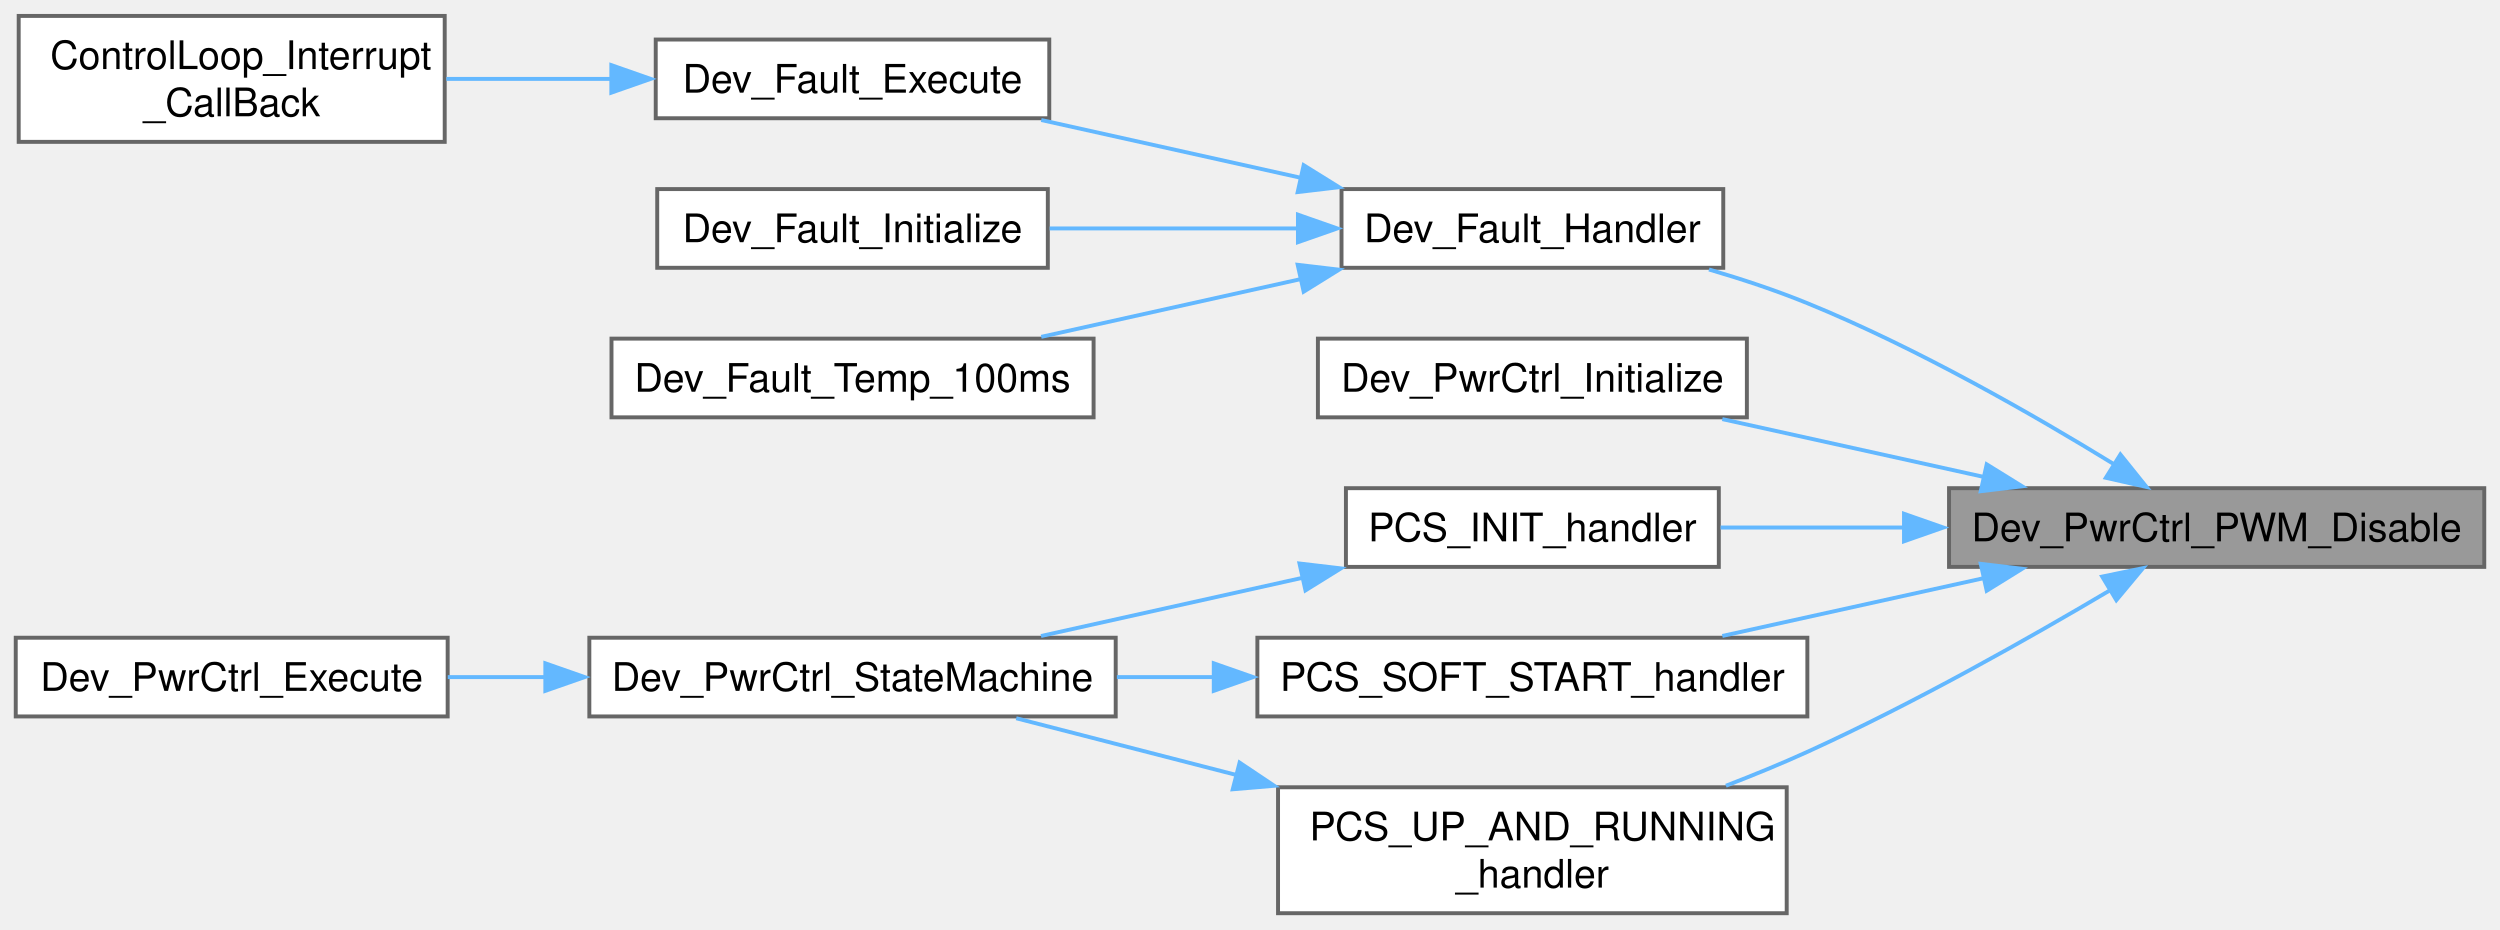
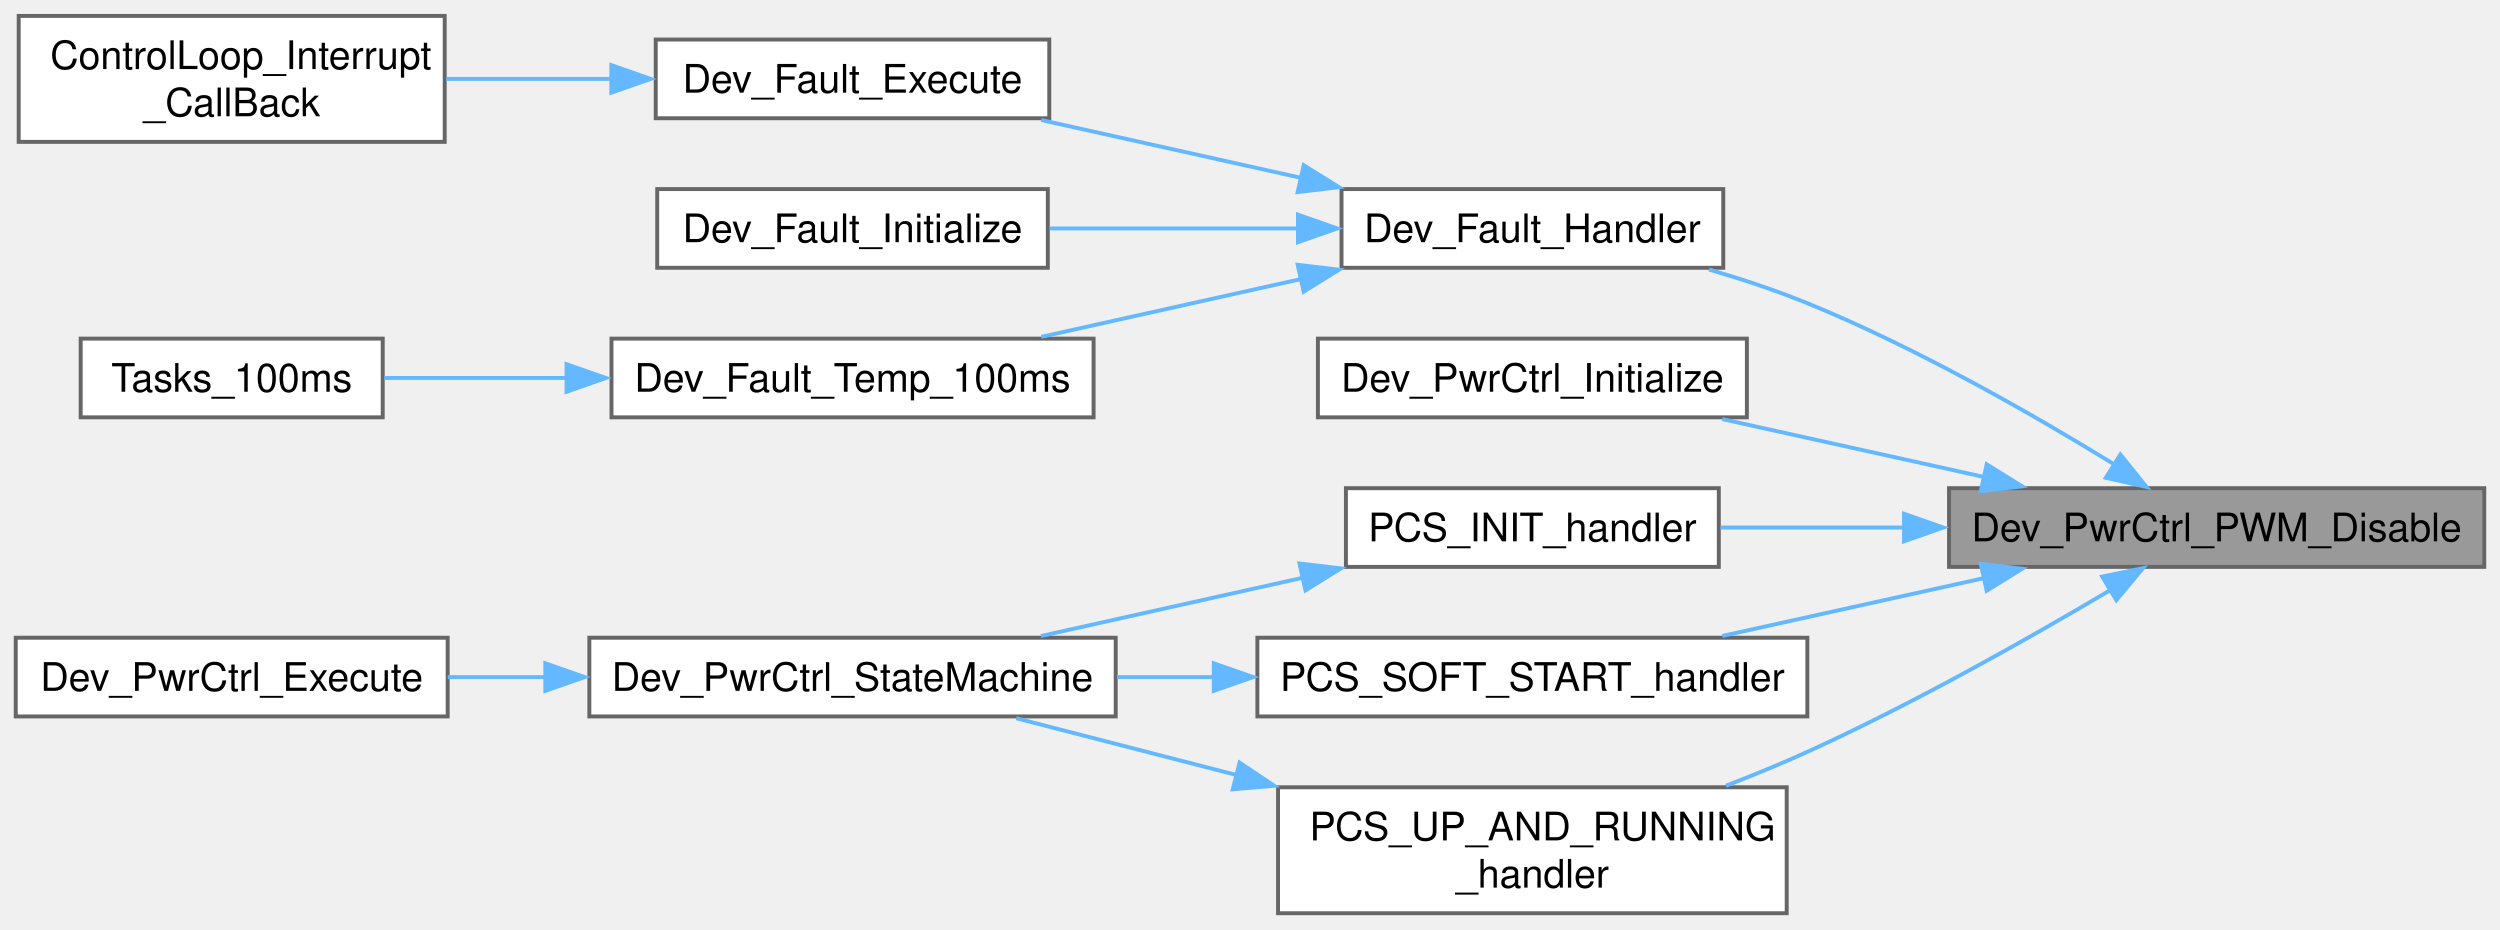
<svg xmlns="http://www.w3.org/2000/svg" xmlns:xlink="http://www.w3.org/1999/xlink" width="635pt" height="236pt" viewBox="0.00 0.00 635.25 236.00">
  <g id="graph0" class="graph" transform="scale(1 1) rotate(0) translate(4 232)">
    <g id="Node000001" class="node">
      <g id="a_Node000001">
        <a xlink:title="Disable the PWM output.">
          <polygon fill="#999999" stroke="#666666" points="627.25,-108 491.25,-108 491.25,-88 627.25,-88 627.25,-108" />
          <text text-anchor="middle" x="559.25" y="-94.5" font-family="Helvetica,sans-Serif" font-size="10.00">Dev_PwrCtrl_PWM_Disable</text>
        </a>
      </g>
    </g>
    <g id="Node000002" class="node">
      <g id="a_Node000002">
        <a xlink:href="a00498.html#ga49e1c9ea3a6a543de5e0db0328595ab4" target="_top" xlink:title="Handles the fault trip by turning off the power control switching.">
          <polygon fill="white" stroke="#666666" points="433.88,-184 336.88,-184 336.88,-164 433.88,-164 433.88,-184" />
          <text text-anchor="middle" x="385.38" y="-170.5" font-family="Helvetica,sans-Serif" font-size="10.00">Dev_Fault_Handler</text>
        </a>
      </g>
    </g>
    <g id="edge1_Node000001_Node000002" class="edge">
      <g id="a_edge1_Node000001_Node000002">
        <a xlink:title=" ">
          <path fill="none" stroke="#63b8ff" d="M533.24,-114.04C512.88,-126.55 483.06,-143.66 455.25,-155 447.33,-158.23 438.67,-161.1 430.25,-163.57" />
          <polygon fill="#63b8ff" stroke="#63b8ff" points="534.79,-116.57 541.43,-108.31 531.09,-110.64 534.79,-116.57" />
        </a>
      </g>
    </g>
-     <g id="Node000007" class="node">
-       <g id="a_Node000007">
+     <g id="Node000008" class="node">
+       <g id="a_Node000008">
        <a xlink:href="a00489.html#ga6523e7af2c1c7f66d8495c072a5c7281" target="_top" xlink:title="Initialize the power control parameters.">
          <polygon fill="white" stroke="#666666" points="439.88,-146 330.88,-146 330.88,-126 439.88,-126 439.88,-146" />
          <text text-anchor="middle" x="385.38" y="-132.5" font-family="Helvetica,sans-Serif" font-size="10.00">Dev_PwrCtrl_Initialize</text>
        </a>
      </g>
    </g>
-     <g id="edge6_Node000001_Node000007" class="edge">
-       <g id="a_edge6_Node000001_Node000007">
+     <g id="edge7_Node000001_Node000008" class="edge">
+       <g id="a_edge7_Node000001_Node000008">
        <a xlink:title=" ">
          <path fill="none" stroke="#63b8ff" d="M500.12,-110.85C478.47,-115.64 454.19,-121.01 433.64,-125.55" />
          <polygon fill="#63b8ff" stroke="#63b8ff" points="500.82,-114.06 509.83,-108.48 499.31,-107.23 500.82,-114.06" />
        </a>
      </g>
    </g>
-     <g id="Node000008" class="node">
-       <g id="a_Node000008">
+     <g id="Node000009" class="node">
+       <g id="a_Node000009">
        <a xlink:href="a00492.html#ga8307344d190a5459682d315fc7bfe198" target="_top" xlink:title="Executes function for initialze state machine.">
          <polygon fill="white" stroke="#666666" points="432.75,-108 338,-108 338,-88 432.75,-88 432.75,-108" />
          <text text-anchor="middle" x="385.38" y="-94.5" font-family="Helvetica,sans-Serif" font-size="10.00">PCS_INIT_handler</text>
        </a>
      </g>
    </g>
-     <g id="edge7_Node000001_Node000008" class="edge">
-       <g id="a_edge7_Node000001_Node000008">
+     <g id="edge8_Node000001_Node000009" class="edge">
+       <g id="a_edge8_Node000001_Node000009">
        <a xlink:title=" ">
          <path fill="none" stroke="#63b8ff" d="M479.86,-98C463.91,-98 447.62,-98 433.2,-98" />
          <polygon fill="#63b8ff" stroke="#63b8ff" points="479.81,-101.5 489.81,-98 479.81,-94.5 479.81,-101.5" />
        </a>
      </g>
    </g>
-     <g id="Node000011" class="node">
-       <g id="a_Node000011">
+     <g id="Node000012" class="node">
+       <g id="a_Node000012">
        <a xlink:href="a00492.html#gabda6b853bb6547821acd0ec87e0a4842" target="_top" xlink:title="Executes the power control soft start state machine.">
          <polygon fill="white" stroke="#666666" points="455.25,-70 315.5,-70 315.5,-50 455.25,-50 455.25,-70" />
          <text text-anchor="middle" x="385.38" y="-56.5" font-family="Helvetica,sans-Serif" font-size="10.00">PCS_SOFT_START_handler</text>
        </a>
      </g>
    </g>
-     <g id="edge10_Node000001_Node000011" class="edge">
-       <g id="a_edge10_Node000001_Node000011">
+     <g id="edge11_Node000001_Node000012" class="edge">
+       <g id="a_edge11_Node000001_Node000012">
        <a xlink:title=" ">
          <path fill="none" stroke="#63b8ff" d="M500.12,-85.15C478.47,-80.36 454.19,-74.99 433.64,-70.45" />
          <polygon fill="#63b8ff" stroke="#63b8ff" points="499.31,-88.77 509.83,-87.52 500.82,-81.94 499.31,-88.77" />
        </a>
      </g>
    </g>
-     <g id="Node000012" class="node">
-       <g id="a_Node000012">
+     <g id="Node000013" class="node">
+       <g id="a_Node000013">
        <a xlink:href="a00492.html#ga8752fbb48416e60141e205f1cbda0f98" target="_top" xlink:title="Executes the Online state.">
          <polygon fill="white" stroke="#666666" points="450,-32 320.75,-32 320.75,0 450,0 450,-32" />
          <text text-anchor="start" x="328.75" y="-18.5" font-family="Helvetica,sans-Serif" font-size="10.00">PCS_UP_AND_RUNNING</text>
          <text text-anchor="middle" x="385.38" y="-6.5" font-family="Helvetica,sans-Serif" font-size="10.00">_handler</text>
        </a>
      </g>
    </g>
-     <g id="edge12_Node000001_Node000012" class="edge">
-       <g id="a_edge12_Node000001_Node000012">
+     <g id="edge13_Node000001_Node000013" class="edge">
+       <g id="a_edge13_Node000001_Node000013">
        <a xlink:title=" ">
          <path fill="none" stroke="#63b8ff" d="M532.26,-82.12C511.78,-69.98 482.27,-53.29 455.25,-41 448.65,-38 441.57,-35.09 434.56,-32.39" />
          <polygon fill="#63b8ff" stroke="#63b8ff" points="530.16,-85.54 540.54,-87.68 533.76,-79.54 530.16,-85.54" />
        </a>
      </g>
    </g>
    <g id="Node000003" class="node">
      <g id="a_Node000003">
        <a xlink:href="a00498.html#ga7ca815f0afe45529a572a517f5d5e03e" target="_top" xlink:title="Executes the fault handlers.">
          <polygon fill="white" stroke="#666666" points="262.62,-222 162.62,-222 162.62,-202 262.62,-202 262.62,-222" />
          <text text-anchor="middle" x="212.62" y="-208.5" font-family="Helvetica,sans-Serif" font-size="10.00">Dev_Fault_Execute</text>
        </a>
      </g>
    </g>
    <g id="edge2_Node000002_Node000003" class="edge">
      <g id="a_edge2_Node000002_Node000003">
        <a xlink:title=" ">
          <path fill="none" stroke="#63b8ff" d="M326.62,-186.85C305.12,-191.64 281,-197.01 260.58,-201.55" />
          <polygon fill="#63b8ff" stroke="#63b8ff" points="327.26,-190.07 336.26,-184.48 325.74,-183.24 327.26,-190.07" />
        </a>
      </g>
    </g>
    <g id="Node000005" class="node">
      <g id="a_Node000005">
        <a xlink:href="a00498.html#gaf5d210df8b3540e4dd911cb3d8c77fcd" target="_top" xlink:title="Initialize the fault objects.">
          <polygon fill="white" stroke="#666666" points="262.25,-184 163,-184 163,-164 262.25,-164 262.25,-184" />
          <text text-anchor="middle" x="212.62" y="-170.5" font-family="Helvetica,sans-Serif" font-size="10.00">Dev_Fault_Initialize</text>
        </a>
      </g>
    </g>
    <g id="edge4_Node000002_Node000005" class="edge">
      <g id="a_edge4_Node000002_Node000005">
        <a xlink:title=" ">
          <path fill="none" stroke="#63b8ff" d="M325.97,-174C305.38,-174 282.46,-174 262.72,-174" />
          <polygon fill="#63b8ff" stroke="#63b8ff" points="325.81,-177.5 335.81,-174 325.81,-170.5 325.81,-177.5" />
        </a>
      </g>
    </g>
    <g id="Node000006" class="node">
      <g id="a_Node000006">
        <a xlink:href="a00498.html#ga86410f4477516eb5de88e12c3108162d" target="_top" xlink:title="Fault evaluation for Temperature.">
          <polygon fill="white" stroke="#666666" points="273.88,-146 151.38,-146 151.38,-126 273.88,-126 273.88,-146" />
          <text text-anchor="middle" x="212.62" y="-132.5" font-family="Helvetica,sans-Serif" font-size="10.00">Dev_Fault_Temp_100ms</text>
        </a>
      </g>
    </g>
    <g id="edge5_Node000002_Node000006" class="edge">
      <g id="a_edge5_Node000002_Node000006">
        <a xlink:title=" ">
          <path fill="none" stroke="#63b8ff" d="M326.62,-161.15C305.12,-156.36 281,-150.99 260.58,-146.45" />
          <polygon fill="#63b8ff" stroke="#63b8ff" points="325.74,-164.76 336.26,-163.52 327.26,-157.93 325.74,-164.76" />
        </a>
      </g>
    </g>
    <g id="Node000004" class="node">
      <g id="a_Node000004">
        <a xlink:href="a00490.html#gae32c9e5ed4d1fb98fc13b26601782c10" target="_top" xlink:title="Executes the power conveter's control loop.">
          <polygon fill="white" stroke="#666666" points="109,-228 0.75,-228 0.75,-196 109,-196 109,-228" />
          <text text-anchor="start" x="8.75" y="-214.5" font-family="Helvetica,sans-Serif" font-size="10.00">ControlLoop_Interrupt</text>
          <text text-anchor="middle" x="54.88" y="-202.5" font-family="Helvetica,sans-Serif" font-size="10.00">_CallBack</text>
        </a>
      </g>
    </g>
    <g id="edge3_Node000003_Node000004" class="edge">
      <g id="a_edge3_Node000003_Node000004">
        <a xlink:title=" ">
          <path fill="none" stroke="#63b8ff" d="M151.44,-212C137.6,-212 122.96,-212 109.42,-212" />
          <polygon fill="#63b8ff" stroke="#63b8ff" points="151.34,-215.5 161.34,-212 151.34,-208.5 151.34,-215.5" />
        </a>
      </g>
    </g>
-     <g id="Node000009" class="node">
-       <g id="a_Node000009">
+     <g id="Node000007" class="node">
+       <g id="a_Node000007">
+         <a xlink:href="a00507.html#ga6d5c487ee3f418e6d0432867d11adaed" target="_top" xlink:title="Tasks_100ms gets called every 100 ms, put your things in it that need to be called regularly.">
+           <polygon fill="white" stroke="#666666" points="93.25,-146 16.5,-146 16.5,-126 93.25,-126 93.25,-146" />
+           <text text-anchor="middle" x="54.88" y="-132.5" font-family="Helvetica,sans-Serif" font-size="10.00">Tasks_100ms</text>
+         </a>
+       </g>
+     </g>
+     <g id="edge6_Node000006_Node000007" class="edge">
+       <g id="a_edge6_Node000006_Node000007">
+         <a xlink:title=" ">
+           <path fill="none" stroke="#63b8ff" d="M139.98,-136C123.99,-136 107.64,-136 93.67,-136" />
+           <polygon fill="#63b8ff" stroke="#63b8ff" points="139.96,-139.5 149.96,-136 139.96,-132.5 139.96,-139.5" />
+         </a>
+       </g>
+     </g>
+     <g id="Node000010" class="node">
+       <g id="a_Node000010">
        <a xlink:href="a00492.html#gaebef55c78d9df043c293ffcf8a06b63f" target="_top" xlink:title="Manages the power control state machine.">
          <polygon fill="white" stroke="#666666" points="279.5,-70 145.75,-70 145.75,-50 279.5,-50 279.5,-70" />
          <text text-anchor="middle" x="212.62" y="-56.5" font-family="Helvetica,sans-Serif" font-size="10.00">Dev_PwrCtrl_StateMachine</text>
        </a>
      </g>
    </g>
-     <g id="edge8_Node000008_Node000009" class="edge">
-       <g id="a_edge8_Node000008_Node000009">
+     <g id="edge9_Node000009_Node000010" class="edge">
+       <g id="a_edge9_Node000009_Node000010">
        <a xlink:title=" ">
          <path fill="none" stroke="#63b8ff" d="M327.02,-85.24C305.4,-80.42 281.08,-75.01 260.52,-70.44" />
          <polygon fill="#63b8ff" stroke="#63b8ff" points="326.2,-88.86 336.72,-87.62 327.72,-82.03 326.2,-88.86" />
        </a>
      </g>
    </g>
-     <g id="Node000010" class="node">
-       <g id="a_Node000010">
+     <g id="Node000011" class="node">
+       <g id="a_Node000011">
        <a xlink:href="a00489.html#gad5d6590aeda3bb06b60874802edc14f6" target="_top" xlink:title="Executes the power control state machine.">
          <polygon fill="white" stroke="#666666" points="109.75,-70 0,-70 0,-50 109.75,-50 109.75,-70" />
          <text text-anchor="middle" x="54.88" y="-56.5" font-family="Helvetica,sans-Serif" font-size="10.00">Dev_PwrCtrl_Execute</text>
        </a>
      </g>
    </g>
-     <g id="edge9_Node000009_Node000010" class="edge">
-       <g id="a_edge9_Node000009_Node000010">
+     <g id="edge10_Node000010_Node000011" class="edge">
+       <g id="a_edge10_Node000010_Node000011">
        <a xlink:title=" ">
          <path fill="none" stroke="#63b8ff" d="M134.59,-60C126.2,-60 117.8,-60 109.78,-60" />
          <polygon fill="#63b8ff" stroke="#63b8ff" points="134.57,-63.5 144.57,-60 134.57,-56.5 134.57,-63.5" />
        </a>
      </g>
    </g>
-     <g id="edge11_Node000011_Node000009" class="edge">
-       <g id="a_edge11_Node000011_Node000009">
+     <g id="edge12_Node000012_Node000010" class="edge">
+       <g id="a_edge12_Node000012_Node000010">
        <a xlink:title=" ">
          <path fill="none" stroke="#63b8ff" d="M304.58,-60C296.28,-60 287.92,-60 279.8,-60" />
          <polygon fill="#63b8ff" stroke="#63b8ff" points="304.42,-63.5 314.42,-60 304.42,-56.5 304.42,-63.5" />
        </a>
      </g>
    </g>
-     <g id="edge13_Node000012_Node000009" class="edge">
-       <g id="a_edge13_Node000012_Node000009">
+     <g id="edge14_Node000013_Node000010" class="edge">
+       <g id="a_edge14_Node000013_Node000010">
        <a xlink:title=" ">
          <path fill="none" stroke="#63b8ff" d="M310.22,-35.11C291,-40.06 271,-45.22 254.22,-49.54" />
          <polygon fill="#63b8ff" stroke="#63b8ff" points="310.98,-38.27 319.79,-32.38 309.24,-31.49 310.98,-38.27" />
        </a>
      </g>
    </g>
  </g>
</svg>
